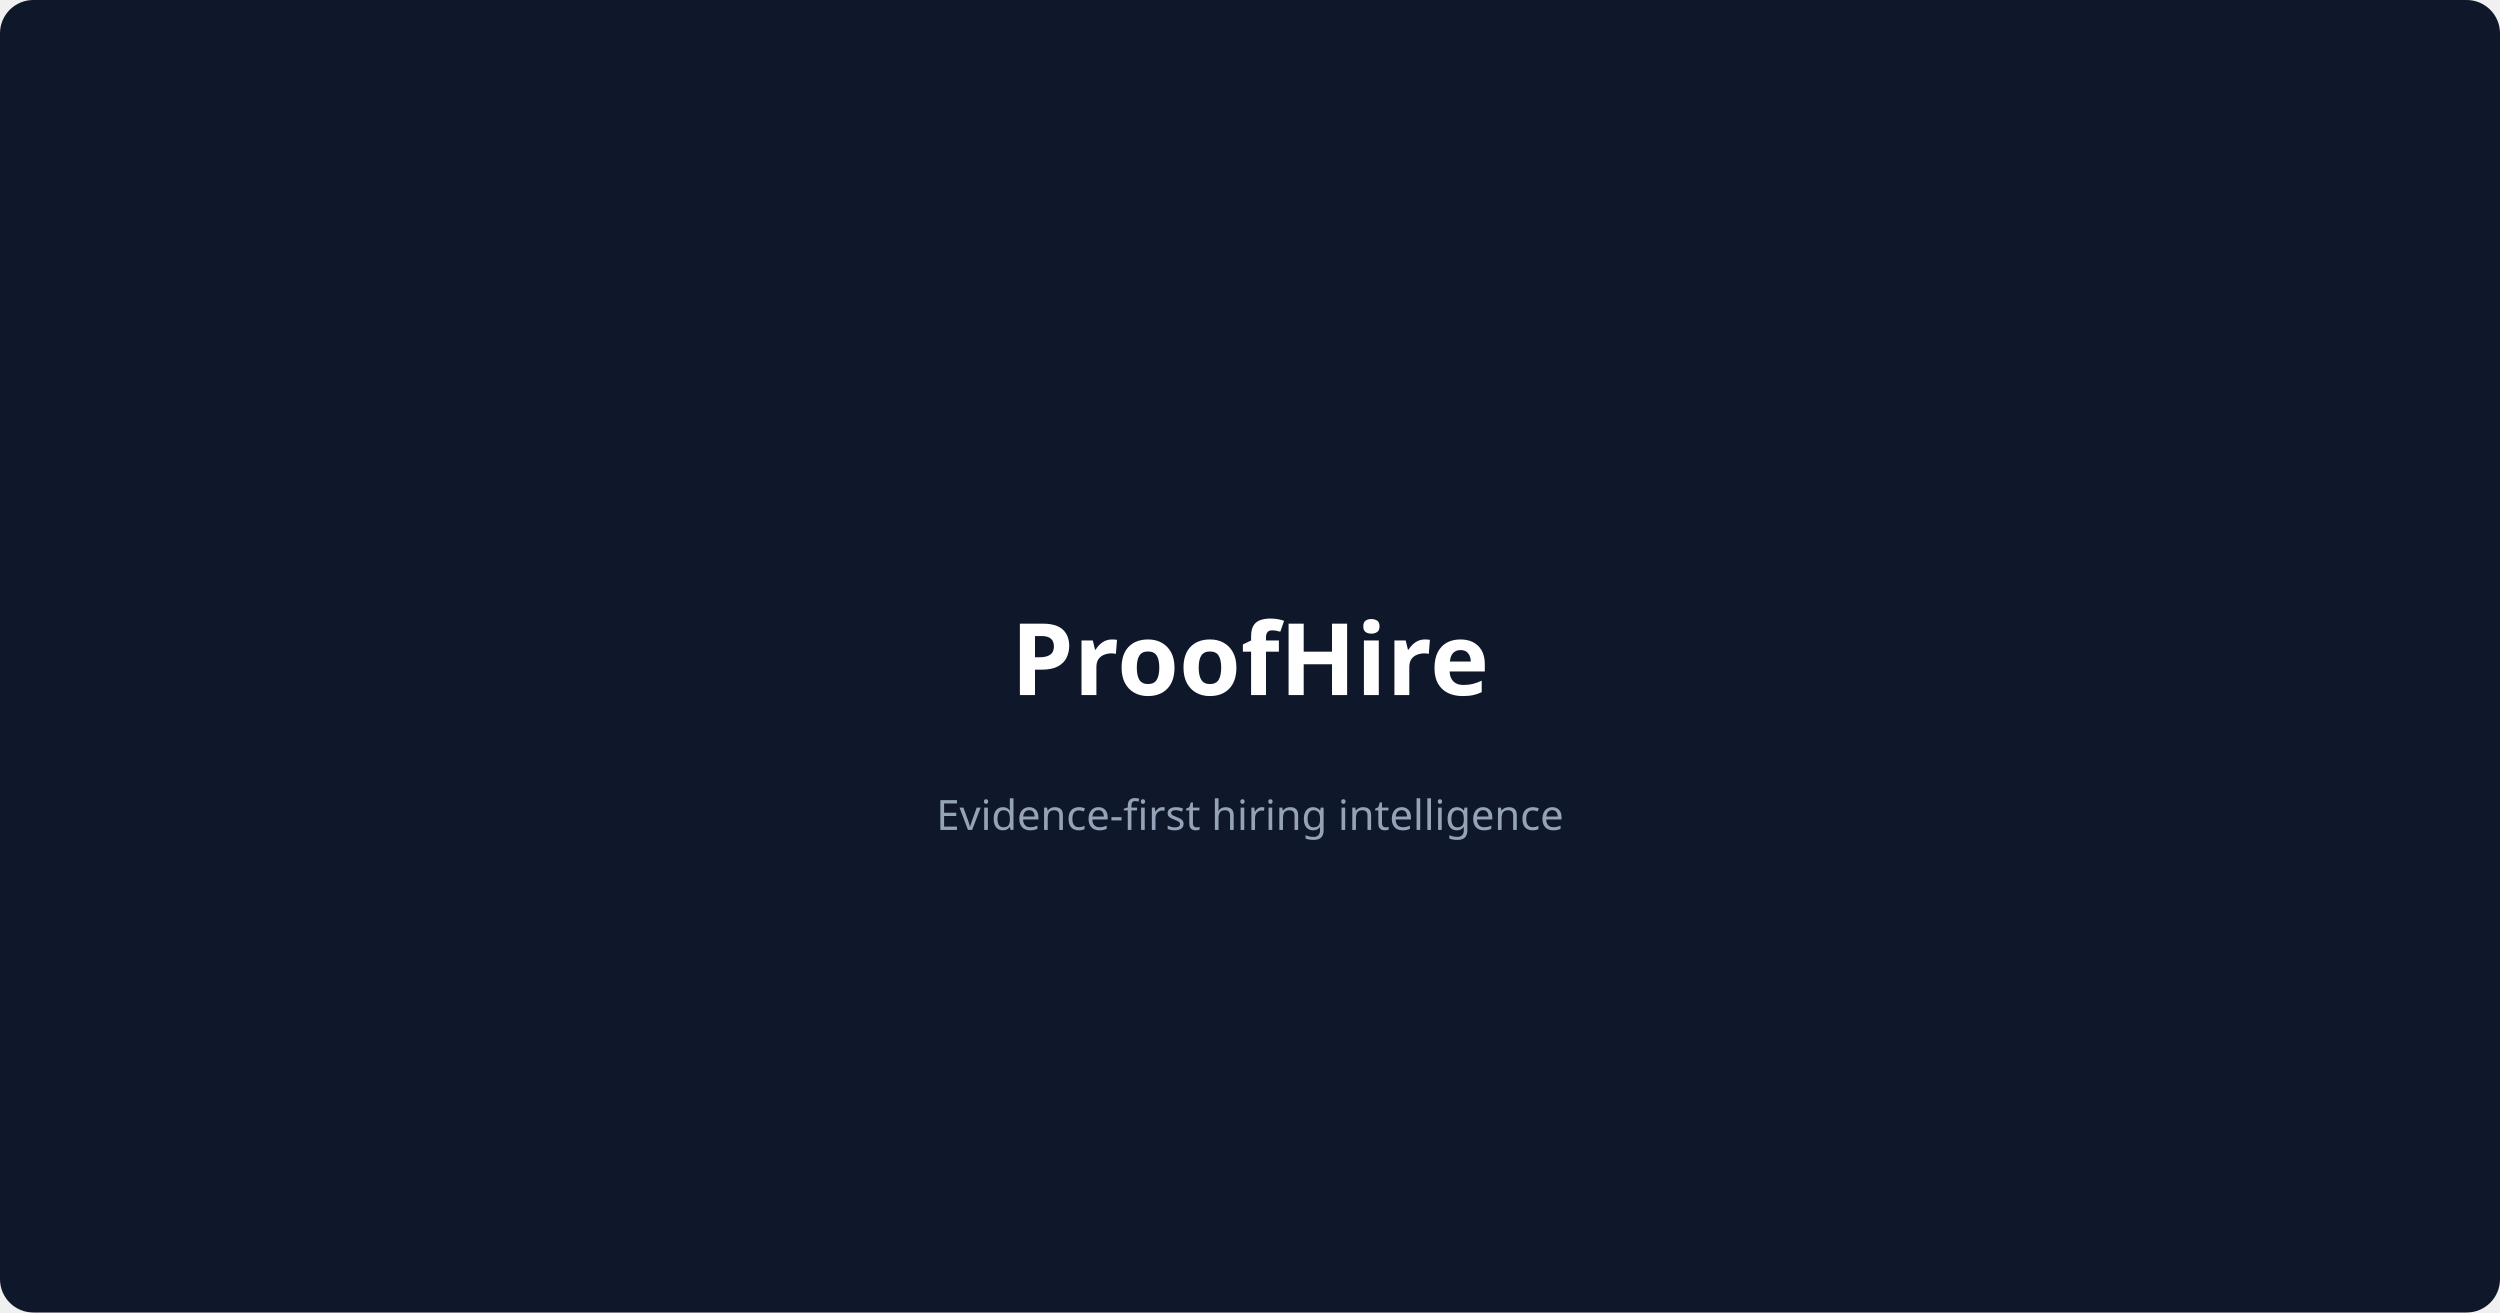
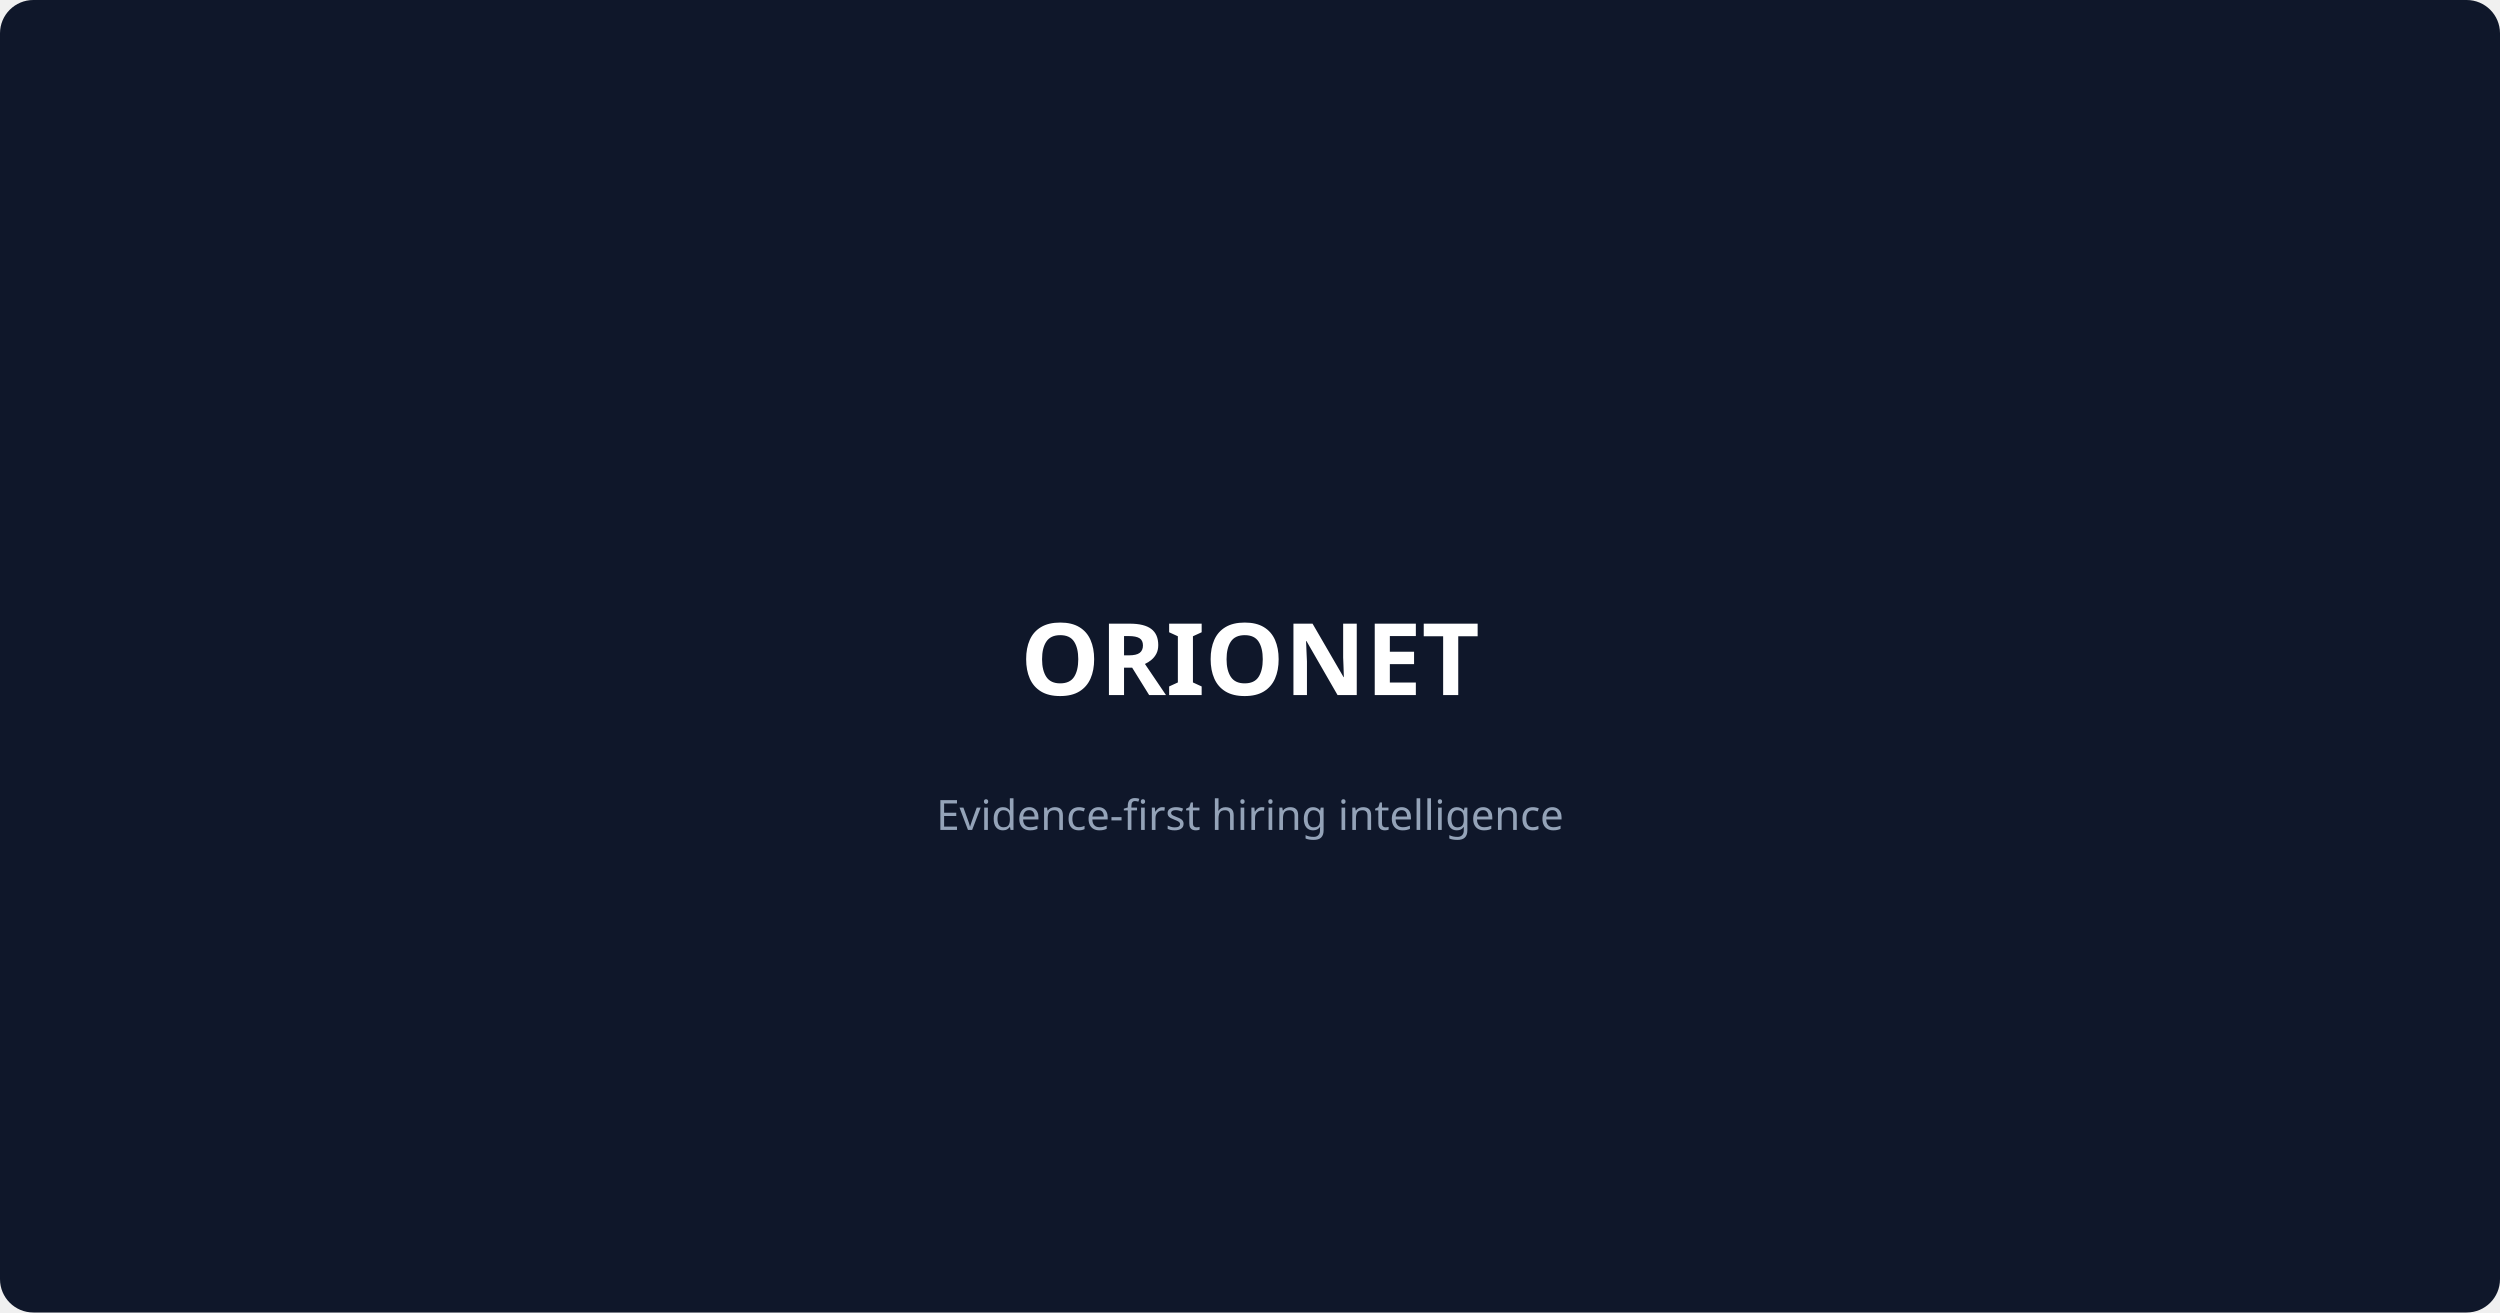
<svg xmlns="http://www.w3.org/2000/svg" viewBox="0 0 1200 630" fill="none">
  <rect width="1200" height="630" rx="16" fill="#0f172a" />
-   <text x="50%" y="50%" dominant-baseline="central" text-anchor="middle" fill="#ffffff" font-family="ui-sans-serif, system-ui" font-size="48" font-weight="700">ProofHire</text>
+   <text x="50%" y="50%" dominant-baseline="central" text-anchor="middle" fill="#ffffff" font-family="ui-sans-serif, system-ui" font-size="48" font-weight="700">ORIONET</text>
  <text x="50%" y="62%" dominant-baseline="central" text-anchor="middle" fill="#94a3b8" font-family="ui-sans-serif, system-ui" font-size="20">Evidence-first hiring intelligence</text>
</svg>
